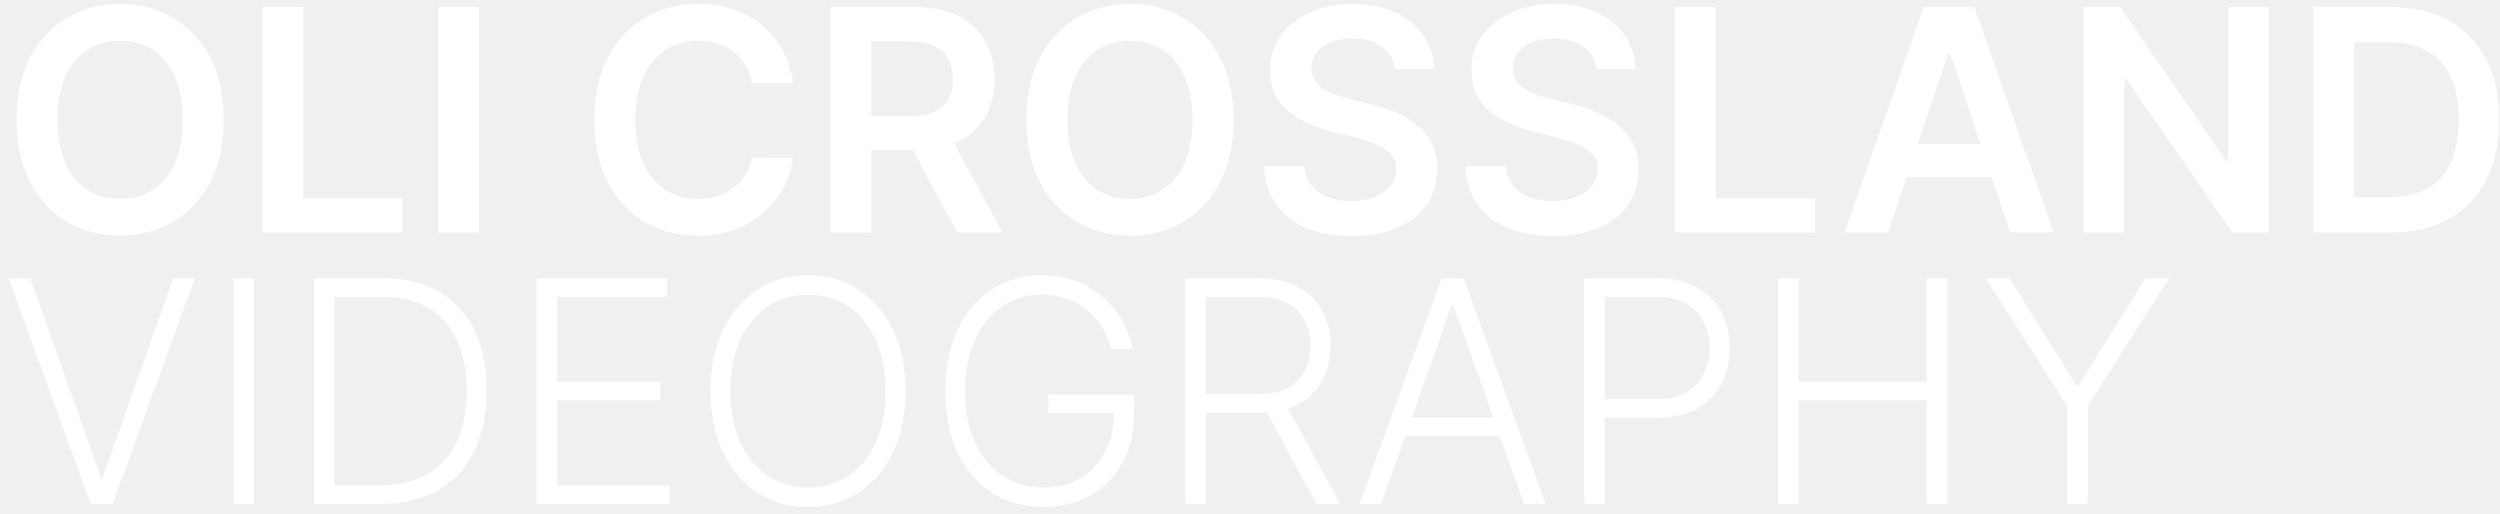
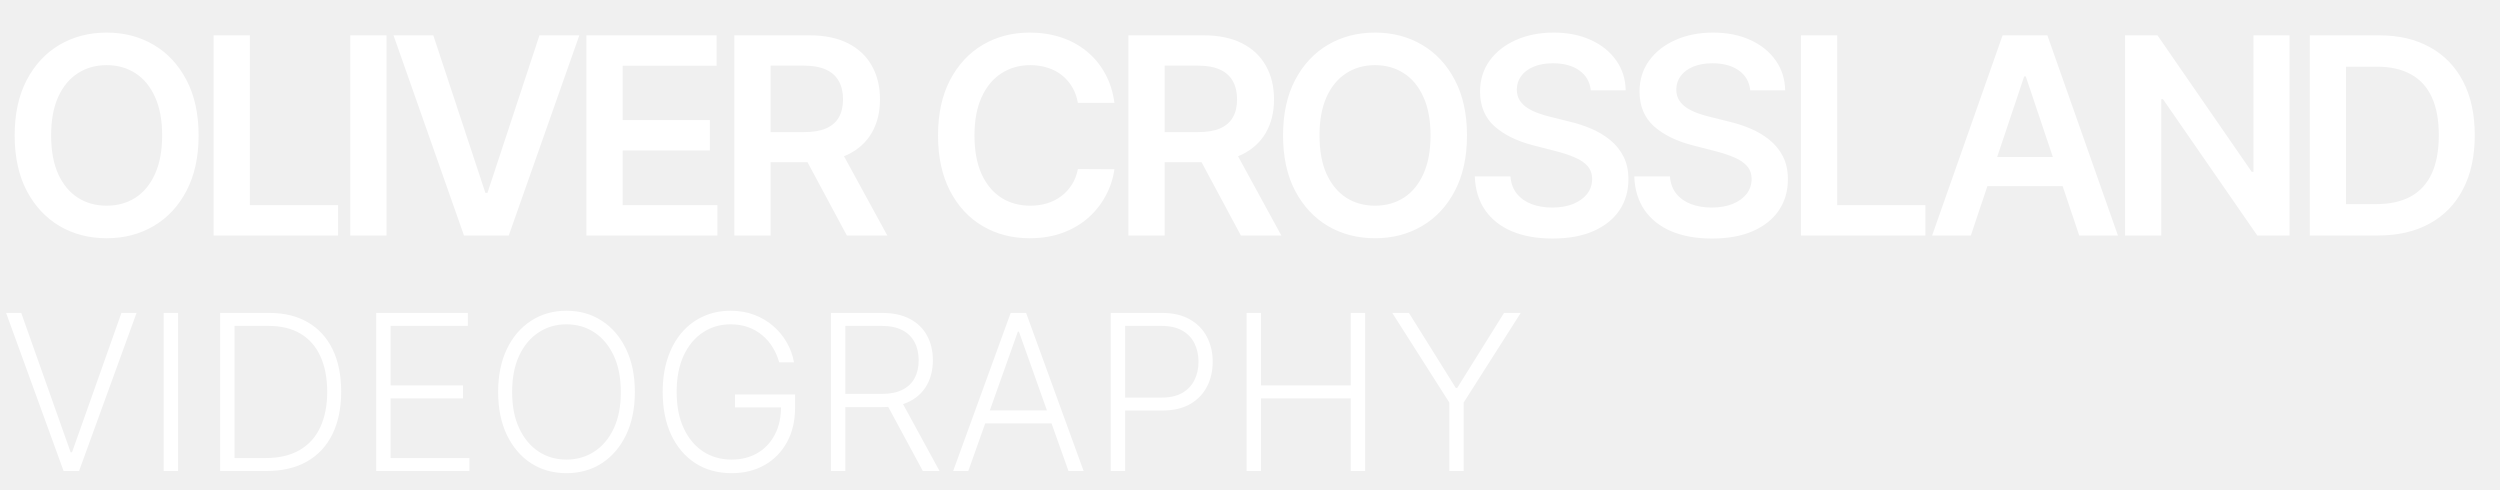
- <svg xmlns="http://www.w3.org/2000/svg" width="258" height="53" viewBox="0 0 258 53" fill="none">
-   <path d="M23.091 12.364C23.091 14.871 22.621 17.019 21.682 18.807C20.75 20.587 19.477 21.951 17.864 22.898C16.258 23.845 14.436 24.318 12.398 24.318C10.36 24.318 8.534 23.845 6.92 22.898C5.314 21.943 4.042 20.576 3.102 18.796C2.17 17.008 1.705 14.864 1.705 12.364C1.705 9.856 2.17 7.712 3.102 5.932C4.042 4.144 5.314 2.777 6.92 1.83C8.534 0.883 10.36 0.409 12.398 0.409C14.436 0.409 16.258 0.883 17.864 1.83C19.477 2.777 20.75 4.144 21.682 5.932C22.621 7.712 23.091 9.856 23.091 12.364ZM18.852 12.364C18.852 10.598 18.576 9.11 18.023 7.898C17.477 6.678 16.72 5.758 15.75 5.136C14.78 4.508 13.663 4.193 12.398 4.193C11.133 4.193 10.015 4.508 9.045 5.136C8.076 5.758 7.314 6.678 6.761 7.898C6.216 9.11 5.943 10.598 5.943 12.364C5.943 14.129 6.216 15.621 6.761 16.841C7.314 18.053 8.076 18.974 9.045 19.602C10.015 20.224 11.133 20.534 12.398 20.534C13.663 20.534 14.78 20.224 15.75 19.602C16.72 18.974 17.477 18.053 18.023 16.841C18.576 15.621 18.852 14.129 18.852 12.364ZM27.077 24V0.727H31.293V20.466H41.543V24H27.077ZM49.418 0.727V24H45.202V0.727H49.418ZM81.841 8.58H77.591C77.47 7.883 77.246 7.265 76.921 6.727C76.595 6.182 76.189 5.72 75.704 5.341C75.22 4.962 74.667 4.678 74.046 4.489C73.432 4.292 72.769 4.193 72.057 4.193C70.792 4.193 69.671 4.511 68.693 5.148C67.716 5.777 66.951 6.701 66.398 7.92C65.845 9.133 65.568 10.614 65.568 12.364C65.568 14.144 65.845 15.644 66.398 16.864C66.958 18.076 67.724 18.992 68.693 19.614C69.671 20.227 70.788 20.534 72.046 20.534C72.742 20.534 73.394 20.443 74 20.261C74.614 20.072 75.163 19.796 75.648 19.432C76.14 19.068 76.553 18.621 76.886 18.091C77.227 17.561 77.462 16.954 77.591 16.273L81.841 16.296C81.682 17.401 81.337 18.439 80.807 19.409C80.284 20.379 79.599 21.235 78.75 21.977C77.901 22.712 76.909 23.288 75.773 23.704C74.636 24.114 73.375 24.318 71.989 24.318C69.943 24.318 68.117 23.845 66.511 22.898C64.905 21.951 63.64 20.583 62.716 18.796C61.792 17.008 61.33 14.864 61.33 12.364C61.33 9.856 61.795 7.712 62.727 5.932C63.659 4.144 64.928 2.777 66.534 1.83C68.14 0.883 69.958 0.409 71.989 0.409C73.284 0.409 74.489 0.591 75.602 0.955C76.716 1.318 77.708 1.852 78.579 2.557C79.451 3.254 80.167 4.11 80.727 5.125C81.296 6.133 81.667 7.284 81.841 8.58ZM85.702 24V0.727H94.429C96.217 0.727 97.717 1.038 98.929 1.659C100.149 2.28 101.069 3.152 101.69 4.273C102.319 5.386 102.634 6.686 102.634 8.17C102.634 9.663 102.315 10.958 101.679 12.057C101.05 13.148 100.122 13.992 98.895 14.591C97.668 15.182 96.16 15.477 94.372 15.477H88.156V11.977H93.804C94.849 11.977 95.706 11.833 96.372 11.546C97.039 11.25 97.531 10.822 97.849 10.261C98.175 9.693 98.338 8.996 98.338 8.17C98.338 7.345 98.175 6.64 97.849 6.057C97.524 5.466 97.028 5.019 96.361 4.716C95.694 4.405 94.834 4.25 93.781 4.25H89.918V24H85.702ZM97.724 13.454L103.486 24H98.781L93.122 13.454H97.724ZM127.31 12.364C127.31 14.871 126.84 17.019 125.901 18.807C124.969 20.587 123.696 21.951 122.082 22.898C120.476 23.845 118.654 24.318 116.616 24.318C114.579 24.318 112.753 23.845 111.139 22.898C109.533 21.943 108.26 20.576 107.321 18.796C106.389 17.008 105.923 14.864 105.923 12.364C105.923 9.856 106.389 7.712 107.321 5.932C108.26 4.144 109.533 2.777 111.139 1.83C112.753 0.883 114.579 0.409 116.616 0.409C118.654 0.409 120.476 0.883 122.082 1.83C123.696 2.777 124.969 4.144 125.901 5.932C126.84 7.712 127.31 9.856 127.31 12.364ZM123.071 12.364C123.071 10.598 122.795 9.11 122.241 7.898C121.696 6.678 120.938 5.758 119.969 5.136C118.999 4.508 117.882 4.193 116.616 4.193C115.351 4.193 114.234 4.508 113.264 5.136C112.295 5.758 111.533 6.678 110.98 7.898C110.435 9.11 110.162 10.598 110.162 12.364C110.162 14.129 110.435 15.621 110.98 16.841C111.533 18.053 112.295 18.974 113.264 19.602C114.234 20.224 115.351 20.534 116.616 20.534C117.882 20.534 118.999 20.224 119.969 19.602C120.938 18.974 121.696 18.053 122.241 16.841C122.795 15.621 123.071 14.129 123.071 12.364ZM143.943 7.125C143.837 6.133 143.39 5.36 142.602 4.807C141.822 4.254 140.807 3.977 139.557 3.977C138.678 3.977 137.924 4.11 137.295 4.375C136.667 4.64 136.186 5 135.852 5.455C135.519 5.909 135.348 6.428 135.341 7.011C135.341 7.496 135.451 7.917 135.67 8.273C135.898 8.629 136.205 8.932 136.591 9.182C136.977 9.424 137.405 9.629 137.875 9.795C138.345 9.962 138.818 10.102 139.295 10.216L141.477 10.761C142.356 10.966 143.201 11.242 144.011 11.591C144.83 11.939 145.561 12.379 146.205 12.909C146.856 13.439 147.371 14.079 147.75 14.829C148.129 15.579 148.318 16.458 148.318 17.466C148.318 18.829 147.97 20.03 147.273 21.068C146.576 22.099 145.568 22.905 144.25 23.489C142.939 24.064 141.352 24.352 139.489 24.352C137.678 24.352 136.106 24.072 134.773 23.511C133.447 22.951 132.409 22.133 131.659 21.057C130.917 19.981 130.515 18.671 130.455 17.125H134.602C134.663 17.936 134.913 18.61 135.352 19.148C135.792 19.686 136.364 20.087 137.068 20.352C137.78 20.617 138.576 20.75 139.455 20.75C140.371 20.75 141.174 20.614 141.864 20.341C142.561 20.061 143.106 19.674 143.5 19.182C143.894 18.682 144.095 18.099 144.102 17.432C144.095 16.826 143.917 16.326 143.568 15.932C143.22 15.53 142.731 15.197 142.102 14.932C141.481 14.659 140.754 14.417 139.92 14.204L137.273 13.523C135.356 13.03 133.841 12.284 132.727 11.284C131.621 10.277 131.068 8.939 131.068 7.273C131.068 5.902 131.439 4.701 132.182 3.67C132.932 2.64 133.951 1.841 135.239 1.273C136.527 0.697 137.985 0.409 139.614 0.409C141.265 0.409 142.712 0.697 143.955 1.273C145.205 1.841 146.186 2.633 146.898 3.648C147.61 4.655 147.977 5.814 148 7.125H143.943ZM164.724 7.125C164.618 6.133 164.171 5.36 163.384 4.807C162.603 4.254 161.588 3.977 160.338 3.977C159.459 3.977 158.705 4.11 158.077 4.375C157.448 4.64 156.967 5 156.634 5.455C156.3 5.909 156.13 6.428 156.122 7.011C156.122 7.496 156.232 7.917 156.452 8.273C156.679 8.629 156.986 8.932 157.372 9.182C157.759 9.424 158.187 9.629 158.656 9.795C159.126 9.962 159.599 10.102 160.077 10.216L162.259 10.761C163.137 10.966 163.982 11.242 164.793 11.591C165.611 11.939 166.342 12.379 166.986 12.909C167.637 13.439 168.152 14.079 168.531 14.829C168.91 15.579 169.099 16.458 169.099 17.466C169.099 18.829 168.751 20.03 168.054 21.068C167.357 22.099 166.349 22.905 165.031 23.489C163.721 24.064 162.134 24.352 160.27 24.352C158.459 24.352 156.887 24.072 155.554 23.511C154.228 22.951 153.19 22.133 152.44 21.057C151.698 19.981 151.296 18.671 151.236 17.125H155.384C155.444 17.936 155.694 18.61 156.134 19.148C156.573 19.686 157.145 20.087 157.849 20.352C158.562 20.617 159.357 20.75 160.236 20.75C161.152 20.75 161.955 20.614 162.645 20.341C163.342 20.061 163.887 19.674 164.281 19.182C164.675 18.682 164.876 18.099 164.884 17.432C164.876 16.826 164.698 16.326 164.349 15.932C164.001 15.53 163.512 15.197 162.884 14.932C162.262 14.659 161.535 14.417 160.702 14.204L158.054 13.523C156.137 13.03 154.622 12.284 153.509 11.284C152.402 10.277 151.849 8.939 151.849 7.273C151.849 5.902 152.221 4.701 152.963 3.67C153.713 2.64 154.732 1.841 156.02 1.273C157.308 0.697 158.766 0.409 160.395 0.409C162.046 0.409 163.493 0.697 164.736 1.273C165.986 1.841 166.967 2.633 167.679 3.648C168.391 4.655 168.759 5.814 168.781 7.125H164.724ZM172.858 24V0.727H177.074V20.466H187.324V24H172.858ZM194.847 24H190.347L198.54 0.727H203.744L211.949 24H207.449L201.233 5.5H201.051L194.847 24ZM194.994 14.875H207.267V18.261H194.994V14.875ZM234.139 0.727V24H230.389L219.423 8.148H219.23V24H215.014V0.727H218.787L229.741 16.591H229.946V0.727H234.139ZM246.619 24H238.733V0.727H246.778C249.089 0.727 251.074 1.193 252.733 2.125C254.4 3.049 255.68 4.379 256.574 6.114C257.468 7.848 257.915 9.924 257.915 12.341C257.915 14.765 257.464 16.849 256.562 18.591C255.669 20.333 254.377 21.671 252.688 22.602C251.006 23.534 248.983 24 246.619 24ZM242.949 20.352H246.415C248.036 20.352 249.388 20.057 250.472 19.466C251.555 18.867 252.369 17.977 252.915 16.796C253.46 15.606 253.733 14.121 253.733 12.341C253.733 10.561 253.46 9.083 252.915 7.909C252.369 6.727 251.563 5.845 250.494 5.261C249.434 4.67 248.116 4.375 246.54 4.375H242.949V20.352ZM3.125 28.727L10.398 49.239H10.602L17.875 28.727H20.102L11.636 52H9.364L0.898 28.727H3.125ZM26.216 28.727V52H24.091V28.727H26.216ZM39.222 52H32.403V28.727H39.631C41.85 28.727 43.748 29.189 45.324 30.114C46.907 31.038 48.119 32.364 48.96 34.091C49.801 35.818 50.222 37.89 50.222 40.307C50.222 42.746 49.79 44.841 48.926 46.591C48.07 48.333 46.82 49.67 45.176 50.602C43.54 51.534 41.555 52 39.222 52ZM34.528 50.091H39.097C41.097 50.091 42.771 49.697 44.119 48.909C45.468 48.121 46.479 46.996 47.153 45.534C47.828 44.072 48.165 42.33 48.165 40.307C48.157 38.299 47.824 36.572 47.165 35.125C46.513 33.678 45.544 32.568 44.256 31.796C42.975 31.023 41.392 30.636 39.506 30.636H34.528V50.091ZM55.372 52V28.727H68.872V30.636H57.497V39.398H68.156V41.307H57.497V50.091H69.099V52H55.372ZM93.452 40.364C93.452 42.788 93.02 44.898 92.156 46.693C91.293 48.481 90.103 49.867 88.588 50.852C87.081 51.83 85.346 52.318 83.383 52.318C81.421 52.318 79.683 51.83 78.168 50.852C76.66 49.867 75.474 48.481 74.611 46.693C73.755 44.898 73.327 42.788 73.327 40.364C73.327 37.939 73.755 35.833 74.611 34.045C75.474 32.25 76.664 30.864 78.179 29.886C79.694 28.901 81.429 28.409 83.383 28.409C85.346 28.409 87.081 28.901 88.588 29.886C90.103 30.864 91.293 32.25 92.156 34.045C93.02 35.833 93.452 37.939 93.452 40.364ZM91.383 40.364C91.383 38.28 91.035 36.496 90.338 35.011C89.641 33.519 88.69 32.379 87.486 31.591C86.281 30.803 84.914 30.409 83.383 30.409C81.861 30.409 80.497 30.803 79.293 31.591C78.088 32.379 77.133 33.515 76.429 35C75.732 36.485 75.383 38.273 75.383 40.364C75.383 42.447 75.732 44.231 76.429 45.716C77.126 47.201 78.077 48.341 79.281 49.136C80.486 49.924 81.853 50.318 83.383 50.318C84.914 50.318 86.281 49.924 87.486 49.136C88.698 48.349 89.653 47.212 90.349 45.727C91.046 44.235 91.391 42.447 91.383 40.364ZM114.693 36C114.481 35.227 114.17 34.504 113.761 33.83C113.352 33.148 112.845 32.553 112.239 32.045C111.64 31.53 110.947 31.129 110.159 30.841C109.379 30.553 108.508 30.409 107.545 30.409C106.03 30.409 104.674 30.803 103.477 31.591C102.28 32.379 101.333 33.515 100.636 35C99.947 36.485 99.602 38.273 99.602 40.364C99.602 42.447 99.951 44.231 100.648 45.716C101.345 47.201 102.299 48.341 103.511 49.136C104.731 49.924 106.125 50.318 107.693 50.318C109.125 50.318 110.39 50 111.489 49.364C112.587 48.727 113.443 47.818 114.057 46.636C114.678 45.455 114.981 44.049 114.966 42.42L115.648 42.636H108.193V40.727H117.034V42.636C117.034 44.621 116.633 46.337 115.83 47.784C115.027 49.231 113.924 50.349 112.523 51.136C111.121 51.924 109.511 52.318 107.693 52.318C105.663 52.318 103.886 51.83 102.364 50.852C100.841 49.867 99.655 48.481 98.807 46.693C97.966 44.898 97.546 42.788 97.546 40.364C97.546 38.538 97.788 36.89 98.273 35.42C98.758 33.951 99.443 32.693 100.33 31.648C101.223 30.602 102.28 29.803 103.5 29.25C104.72 28.689 106.068 28.409 107.545 28.409C108.818 28.409 109.981 28.61 111.034 29.011C112.095 29.413 113.027 29.966 113.83 30.671C114.64 31.367 115.303 32.174 115.818 33.091C116.341 34 116.693 34.97 116.875 36H114.693ZM122.31 52V28.727H129.821C131.473 28.727 132.851 29.026 133.957 29.625C135.071 30.216 135.908 31.038 136.469 32.091C137.037 33.136 137.321 34.337 137.321 35.693C137.321 37.049 137.037 38.246 136.469 39.284C135.908 40.322 135.075 41.133 133.969 41.716C132.863 42.299 131.491 42.591 129.855 42.591H123.457V40.648H129.798C131.01 40.648 132.018 40.447 132.821 40.045C133.632 39.644 134.234 39.072 134.628 38.33C135.029 37.587 135.23 36.708 135.23 35.693C135.23 34.678 135.029 33.792 134.628 33.034C134.226 32.269 133.62 31.678 132.81 31.261C132.007 30.845 130.991 30.636 129.764 30.636H124.435V52H122.31ZM132.571 41.5L138.298 52H135.844L130.173 41.5H132.571ZM142.531 52H140.304L148.77 28.727H151.043L159.509 52H157.281L149.986 31.489H149.827L142.531 52ZM144.134 43.08H155.679V44.989H144.134V43.08ZM163.497 52V28.727H171.009C172.66 28.727 174.039 29.046 175.145 29.682C176.259 30.311 177.096 31.167 177.656 32.25C178.224 33.333 178.509 34.553 178.509 35.909C178.509 37.265 178.228 38.489 177.668 39.58C177.107 40.663 176.274 41.523 175.168 42.159C174.062 42.788 172.687 43.102 171.043 43.102H165.134V41.193H170.986C172.205 41.193 173.217 40.966 174.02 40.511C174.823 40.049 175.421 39.42 175.815 38.625C176.217 37.83 176.418 36.924 176.418 35.909C176.418 34.894 176.217 33.989 175.815 33.193C175.421 32.398 174.819 31.773 174.009 31.318C173.205 30.864 172.187 30.636 170.952 30.636H165.622V52H163.497ZM183.497 52V28.727H185.622V39.398H198.827V28.727H200.952V52H198.827V41.307H185.622V52H183.497ZM204.94 28.727H207.395L214.293 39.773H214.497L221.395 28.727H223.849L215.452 41.92V52H213.338V41.92L204.94 28.727Z" fill="white" />
+ <svg xmlns="http://www.w3.org/2000/svg" width="138" height="27" viewBox="0 0 138 27" fill="none">
+   <path d="M10.963 7.475C10.963 8.666 10.74 9.685 10.294 10.534C9.852 11.38 9.248 12.027 8.481 12.477C7.719 12.926 6.854 13.151 5.886 13.151C4.919 13.151 4.052 12.926 3.286 12.477C2.523 12.023 1.919 11.374 1.473 10.529C1.031 9.68 0.809 8.662 0.809 7.475C0.809 6.285 1.031 5.267 1.473 4.421C1.919 3.573 2.523 2.923 3.286 2.474C4.052 2.024 4.919 1.799 5.886 1.799C6.854 1.799 7.719 2.024 8.481 2.474C9.248 2.923 9.852 3.573 10.294 4.421C10.74 5.267 10.963 6.285 10.963 7.475ZM8.951 7.475C8.951 6.637 8.82 5.93 8.557 5.355C8.298 4.776 7.938 4.339 7.478 4.044C7.018 3.745 6.487 3.596 5.886 3.596C5.286 3.596 4.755 3.745 4.295 4.044C3.834 4.339 3.473 4.776 3.21 5.355C2.951 5.93 2.822 6.637 2.822 7.475C2.822 8.313 2.951 9.022 3.21 9.601C3.473 10.176 3.834 10.614 4.295 10.912C4.755 11.207 5.286 11.354 5.886 11.354C6.487 11.354 7.018 11.207 7.478 10.912C7.938 10.614 8.298 10.176 8.557 9.601C8.82 9.022 8.951 8.313 8.951 7.475ZM11.792 13V1.95H13.794V11.322H18.66V13H11.792ZM21.336 1.95V13H19.334V1.95H21.336ZM23.918 1.95L26.794 10.648H26.907L29.778 1.95H31.979L28.084 13H25.612L21.722 1.95H23.918ZM32.371 13V1.95H39.557V3.628H34.373V6.628H39.185V8.306H34.373V11.322H39.601V13H32.371ZM40.536 13V1.95H44.68C45.529 1.95 46.241 2.098 46.816 2.393C47.395 2.688 47.832 3.101 48.127 3.634C48.426 4.162 48.575 4.779 48.575 5.484C48.575 6.193 48.424 6.808 48.122 7.33C47.823 7.847 47.383 8.248 46.8 8.533C46.217 8.813 45.502 8.953 44.653 8.953H41.701V7.292H44.383C44.879 7.292 45.286 7.223 45.602 7.087C45.919 6.946 46.153 6.743 46.304 6.477C46.458 6.207 46.536 5.876 46.536 5.484C46.536 5.092 46.458 4.758 46.304 4.481C46.149 4.2 45.913 3.988 45.597 3.844C45.28 3.697 44.872 3.623 44.372 3.623H42.538V13H40.536ZM46.244 7.993L48.98 13H46.746L44.059 7.993H46.244ZM61.517 5.679H59.499C59.442 5.348 59.336 5.054 59.181 4.799C59.026 4.54 58.834 4.321 58.604 4.141C58.373 3.961 58.111 3.826 57.816 3.736C57.525 3.643 57.21 3.596 56.872 3.596C56.271 3.596 55.739 3.747 55.275 4.049C54.811 4.348 54.447 4.786 54.185 5.366C53.922 5.941 53.791 6.644 53.791 7.475C53.791 8.32 53.922 9.033 54.185 9.612C54.451 10.187 54.814 10.623 55.275 10.917C55.739 11.209 56.269 11.354 56.866 11.354C57.197 11.354 57.507 11.311 57.794 11.225C58.086 11.135 58.346 11.004 58.577 10.831C58.81 10.658 59.007 10.446 59.165 10.194C59.327 9.943 59.438 9.655 59.499 9.331L61.517 9.342C61.442 9.867 61.278 10.36 61.026 10.82C60.778 11.281 60.453 11.687 60.05 12.04C59.647 12.389 59.176 12.662 58.636 12.86C58.096 13.054 57.498 13.151 56.839 13.151C55.868 13.151 55.001 12.926 54.239 12.477C53.476 12.027 52.876 11.378 52.437 10.529C51.998 9.68 51.779 8.662 51.779 7.475C51.779 6.285 52 5.267 52.442 4.421C52.885 3.573 53.487 2.923 54.25 2.474C55.012 2.024 55.876 1.799 56.839 1.799C57.455 1.799 58.026 1.886 58.555 2.058C59.084 2.231 59.555 2.484 59.969 2.819C60.382 3.15 60.722 3.556 60.988 4.038C61.258 4.517 61.434 5.063 61.517 5.679ZM62.287 13V1.95H66.43C67.279 1.95 67.991 2.098 68.567 2.393C69.146 2.688 69.583 3.101 69.878 3.634C70.177 4.162 70.326 4.779 70.326 5.484C70.326 6.193 70.175 6.808 69.873 7.33C69.574 7.847 69.133 8.248 68.551 8.533C67.968 8.813 67.252 8.953 66.403 8.953H63.452V7.292H66.134C66.63 7.292 67.036 7.223 67.353 7.087C67.669 6.946 67.903 6.743 68.054 6.477C68.209 6.207 68.286 5.876 68.286 5.484C68.286 5.092 68.209 4.758 68.054 4.481C67.9 4.2 67.664 3.988 67.347 3.844C67.031 3.697 66.623 3.623 66.123 3.623H64.288V13H62.287ZM67.995 7.993L70.73 13H68.497L65.81 7.993H67.995ZM80.978 7.475C80.978 8.666 80.755 9.685 80.309 10.534C79.867 11.38 79.263 12.027 78.496 12.477C77.734 12.926 76.869 13.151 75.901 13.151C74.934 13.151 74.067 12.926 73.301 12.477C72.538 12.023 71.934 11.374 71.488 10.529C71.045 9.68 70.824 8.662 70.824 7.475C70.824 6.285 71.045 5.267 71.488 4.421C71.934 3.573 72.538 2.923 73.301 2.474C74.067 2.024 74.934 1.799 75.901 1.799C76.869 1.799 77.734 2.024 78.496 2.474C79.263 2.923 79.867 3.573 80.309 4.421C80.755 5.267 80.978 6.285 80.978 7.475ZM78.966 7.475C78.966 6.637 78.835 5.93 78.572 5.355C78.313 4.776 77.953 4.339 77.493 4.044C77.032 3.745 76.502 3.596 75.901 3.596C75.3 3.596 74.77 3.745 74.31 4.044C73.849 4.339 73.488 4.776 73.225 5.355C72.966 5.93 72.837 6.637 72.837 7.475C72.837 8.313 72.966 9.022 73.225 9.601C73.488 10.176 73.849 10.614 74.31 10.912C74.77 11.207 75.3 11.354 75.901 11.354C76.502 11.354 77.032 11.207 77.493 10.912C77.953 10.614 78.313 10.176 78.572 9.601C78.835 9.022 78.966 8.313 78.966 7.475ZM87.812 4.988C87.762 4.517 87.55 4.15 87.175 3.887C86.805 3.625 86.323 3.493 85.73 3.493C85.312 3.493 84.954 3.556 84.656 3.682C84.357 3.808 84.129 3.979 83.971 4.195C83.812 4.411 83.731 4.657 83.728 4.934C83.728 5.164 83.78 5.364 83.884 5.533C83.992 5.702 84.138 5.846 84.321 5.964C84.505 6.08 84.708 6.177 84.931 6.256C85.154 6.335 85.379 6.402 85.605 6.455L86.641 6.714C87.059 6.812 87.46 6.943 87.844 7.108C88.233 7.274 88.58 7.482 88.886 7.734C89.195 7.986 89.44 8.29 89.62 8.646C89.799 9.002 89.889 9.419 89.889 9.898C89.889 10.545 89.724 11.115 89.393 11.608C89.062 12.097 88.584 12.48 87.958 12.757C87.335 13.031 86.582 13.167 85.697 13.167C84.838 13.167 84.091 13.034 83.458 12.768C82.829 12.502 82.336 12.113 81.98 11.603C81.627 11.092 81.437 10.47 81.408 9.736H83.377C83.406 10.121 83.525 10.441 83.733 10.696C83.942 10.952 84.213 11.142 84.548 11.268C84.886 11.394 85.264 11.457 85.681 11.457C86.116 11.457 86.498 11.392 86.825 11.263C87.156 11.13 87.415 10.946 87.602 10.712C87.789 10.475 87.884 10.198 87.888 9.881C87.884 9.594 87.799 9.356 87.634 9.169C87.469 8.979 87.237 8.82 86.938 8.695C86.643 8.565 86.298 8.45 85.902 8.349L84.645 8.025C83.735 7.792 83.016 7.437 82.487 6.963C81.962 6.484 81.699 5.849 81.699 5.058C81.699 4.407 81.876 3.837 82.228 3.348C82.584 2.859 83.068 2.479 83.679 2.209C84.291 1.936 84.983 1.799 85.757 1.799C86.541 1.799 87.228 1.936 87.817 2.209C88.411 2.479 88.877 2.855 89.215 3.337C89.553 3.815 89.728 4.366 89.738 4.988H87.812ZM96.615 4.988C96.565 4.517 96.353 4.15 95.979 3.887C95.608 3.625 95.126 3.493 94.533 3.493C94.115 3.493 93.758 3.556 93.459 3.682C93.16 3.808 92.932 3.979 92.774 4.195C92.616 4.411 92.535 4.657 92.531 4.934C92.531 5.164 92.583 5.364 92.688 5.533C92.795 5.702 92.941 5.846 93.124 5.964C93.308 6.08 93.511 6.177 93.734 6.256C93.957 6.335 94.182 6.402 94.409 6.455L95.445 6.714C95.862 6.812 96.263 6.943 96.648 7.108C97.036 7.274 97.383 7.482 97.689 7.734C97.998 7.986 98.243 8.29 98.423 8.646C98.603 9.002 98.692 9.419 98.692 9.898C98.692 10.545 98.527 11.115 98.196 11.608C97.865 12.097 97.387 12.48 96.761 12.757C96.139 13.031 95.385 13.167 94.5 13.167C93.641 13.167 92.894 13.034 92.261 12.768C91.632 12.502 91.139 12.113 90.783 11.603C90.43 11.092 90.24 10.47 90.211 9.736H92.18C92.209 10.121 92.328 10.441 92.536 10.696C92.745 10.952 93.017 11.142 93.351 11.268C93.689 11.394 94.067 11.457 94.484 11.457C94.919 11.457 95.301 11.392 95.628 11.263C95.959 11.13 96.218 10.946 96.405 10.712C96.592 10.475 96.687 10.198 96.691 9.881C96.687 9.594 96.603 9.356 96.437 9.169C96.272 8.979 96.04 8.82 95.741 8.695C95.446 8.565 95.101 8.45 94.705 8.349L93.448 8.025C92.538 7.792 91.819 7.437 91.29 6.963C90.765 6.484 90.502 5.849 90.502 5.058C90.502 4.407 90.679 3.837 91.031 3.348C91.387 2.859 91.871 2.479 92.483 2.209C93.094 1.936 93.786 1.799 94.56 1.799C95.344 1.799 96.031 1.936 96.621 2.209C97.214 2.479 97.68 2.855 98.018 3.337C98.356 3.815 98.531 4.366 98.541 4.988H96.615ZM99.413 13V1.95H101.415V11.322H106.282V13H99.413ZM108.79 13H106.653L110.543 1.95H113.015L116.91 13H114.773L111.822 4.216H111.736L108.79 13ZM108.86 8.668H114.687V10.275H108.86V8.668ZM126.382 1.95V13H124.602L119.395 5.473H119.303V13H117.302V1.95H119.093L124.294 9.482H124.391V1.95H126.382ZM131.244 13H127.5V1.95H131.32C132.417 1.95 133.359 2.172 134.147 2.614C134.938 3.053 135.546 3.684 135.97 4.508C136.395 5.331 136.607 6.317 136.607 7.464C136.607 8.615 136.393 9.605 135.965 10.432C135.541 11.259 134.927 11.894 134.125 12.336C133.327 12.779 132.366 13 131.244 13ZM129.501 11.268H131.147C131.917 11.268 132.559 11.128 133.073 10.847C133.587 10.563 133.974 10.14 134.233 9.579C134.492 9.015 134.622 8.31 134.622 7.464C134.622 6.619 134.492 5.918 134.233 5.36C133.974 4.799 133.591 4.38 133.084 4.103C132.58 3.823 131.954 3.682 131.206 3.682H129.501V11.268Z" fill="white" />
+   <path d="M1.172 17.273L3.899 24.965H3.976L6.703 17.273H7.538L4.364 26H3.511L0.337 17.273H1.172ZM9.831 17.273V26H9.034V17.273H9.831ZM14.708 26H12.151V17.273H14.861C15.694 17.273 16.405 17.446 16.996 17.793C17.59 18.139 18.045 18.636 18.36 19.284C18.675 19.932 18.833 20.709 18.833 21.615C18.833 22.53 18.671 23.315 18.347 23.972C18.026 24.625 17.558 25.126 16.941 25.476C16.327 25.825 15.583 26 14.708 26ZM12.948 25.284H14.661C15.411 25.284 16.039 25.136 16.545 24.841C17.05 24.546 17.43 24.124 17.683 23.575C17.935 23.027 18.062 22.374 18.062 21.615C18.059 20.862 17.934 20.215 17.687 19.672C17.442 19.129 17.079 18.713 16.596 18.423C16.116 18.134 15.522 17.989 14.815 17.989H12.948V25.284ZM20.765 26V17.273H25.827V17.989H21.561V21.274H25.559V21.99H21.561V25.284H25.912V26H20.765ZM35.044 21.636C35.044 22.546 34.883 23.337 34.559 24.01C34.235 24.68 33.789 25.2 33.221 25.57C32.655 25.936 32.005 26.119 31.269 26.119C30.533 26.119 29.881 25.936 29.313 25.57C28.747 25.2 28.303 24.68 27.979 24.01C27.658 23.337 27.497 22.546 27.497 21.636C27.497 20.727 27.658 19.938 27.979 19.267C28.303 18.594 28.749 18.074 29.317 17.707C29.885 17.338 30.536 17.153 31.269 17.153C32.005 17.153 32.655 17.338 33.221 17.707C33.789 18.074 34.235 18.594 34.559 19.267C34.883 19.938 35.044 20.727 35.044 21.636ZM34.269 21.636C34.269 20.855 34.138 20.186 33.877 19.629C33.615 19.07 33.259 18.642 32.807 18.347C32.355 18.051 31.843 17.903 31.269 17.903C30.698 17.903 30.186 18.051 29.735 18.347C29.283 18.642 28.925 19.068 28.661 19.625C28.399 20.182 28.269 20.852 28.269 21.636C28.269 22.418 28.399 23.087 28.661 23.643C28.922 24.2 29.279 24.628 29.73 24.926C30.182 25.222 30.695 25.369 31.269 25.369C31.843 25.369 32.355 25.222 32.807 24.926C33.262 24.631 33.62 24.204 33.881 23.648C34.142 23.088 34.272 22.418 34.269 21.636ZM43.01 20C42.93 19.71 42.814 19.439 42.66 19.186C42.507 18.93 42.317 18.707 42.09 18.517C41.865 18.324 41.605 18.173 41.31 18.065C41.017 17.957 40.69 17.903 40.33 17.903C39.761 17.903 39.253 18.051 38.804 18.347C38.355 18.642 38 19.068 37.739 19.625C37.48 20.182 37.351 20.852 37.351 21.636C37.351 22.418 37.481 23.087 37.743 23.643C38.004 24.2 38.362 24.628 38.817 24.926C39.274 25.222 39.797 25.369 40.385 25.369C40.922 25.369 41.396 25.25 41.808 25.011C42.22 24.773 42.541 24.432 42.771 23.989C43.004 23.546 43.118 23.018 43.112 22.408L43.368 22.489H40.572V21.773H43.888V22.489C43.888 23.233 43.737 23.876 43.436 24.419C43.135 24.962 42.722 25.381 42.196 25.676C41.67 25.972 41.067 26.119 40.385 26.119C39.624 26.119 38.957 25.936 38.386 25.57C37.815 25.2 37.371 24.68 37.053 24.01C36.737 23.337 36.58 22.546 36.58 21.636C36.58 20.952 36.67 20.334 36.852 19.783C37.034 19.232 37.291 18.76 37.624 18.368C37.959 17.976 38.355 17.676 38.812 17.469C39.27 17.259 39.776 17.153 40.33 17.153C40.807 17.153 41.243 17.229 41.638 17.379C42.035 17.53 42.385 17.737 42.686 18.001C42.99 18.263 43.239 18.565 43.432 18.909C43.628 19.25 43.76 19.614 43.828 20H43.01ZM45.866 26V17.273H48.683C49.302 17.273 49.819 17.385 50.234 17.609C50.652 17.831 50.966 18.139 51.176 18.534C51.389 18.926 51.495 19.376 51.495 19.885C51.495 20.393 51.389 20.842 51.176 21.232C50.966 21.621 50.653 21.925 50.238 22.143C49.824 22.362 49.309 22.472 48.696 22.472H46.297V21.743H48.674C49.129 21.743 49.507 21.668 49.808 21.517C50.112 21.366 50.338 21.152 50.485 20.874C50.636 20.595 50.711 20.266 50.711 19.885C50.711 19.504 50.636 19.172 50.485 18.888C50.335 18.601 50.108 18.379 49.804 18.223C49.502 18.067 49.122 17.989 48.662 17.989H46.663V26H45.866ZM49.714 22.062L51.862 26H50.941L48.815 22.062H49.714ZM53.449 26H52.614L55.789 17.273H56.641L59.816 26H58.98L56.245 18.308H56.185L53.449 26ZM54.05 22.655H58.38V23.371H54.05V22.655ZM61.311 26V17.273H64.128C64.748 17.273 65.265 17.392 65.679 17.631C66.097 17.866 66.411 18.188 66.621 18.594C66.834 19 66.941 19.457 66.941 19.966C66.941 20.474 66.836 20.933 66.625 21.342C66.415 21.749 66.103 22.071 65.688 22.31C65.273 22.546 64.757 22.663 64.141 22.663H61.925V21.947H64.12C64.577 21.947 64.956 21.862 65.257 21.692C65.559 21.518 65.783 21.283 65.931 20.984C66.081 20.686 66.157 20.347 66.157 19.966C66.157 19.585 66.081 19.246 65.931 18.947C65.783 18.649 65.557 18.415 65.253 18.244C64.952 18.074 64.57 17.989 64.107 17.989H62.108V26H61.311ZM68.811 26V17.273H69.608V21.274H74.56V17.273H75.357V26H74.56V21.99H69.608V26H68.811ZM76.853 17.273H77.773L80.36 21.415H80.436L83.023 17.273H83.944L80.794 22.22V26H80.002V22.22L76.853 17.273Z" fill="white" />
</svg>
